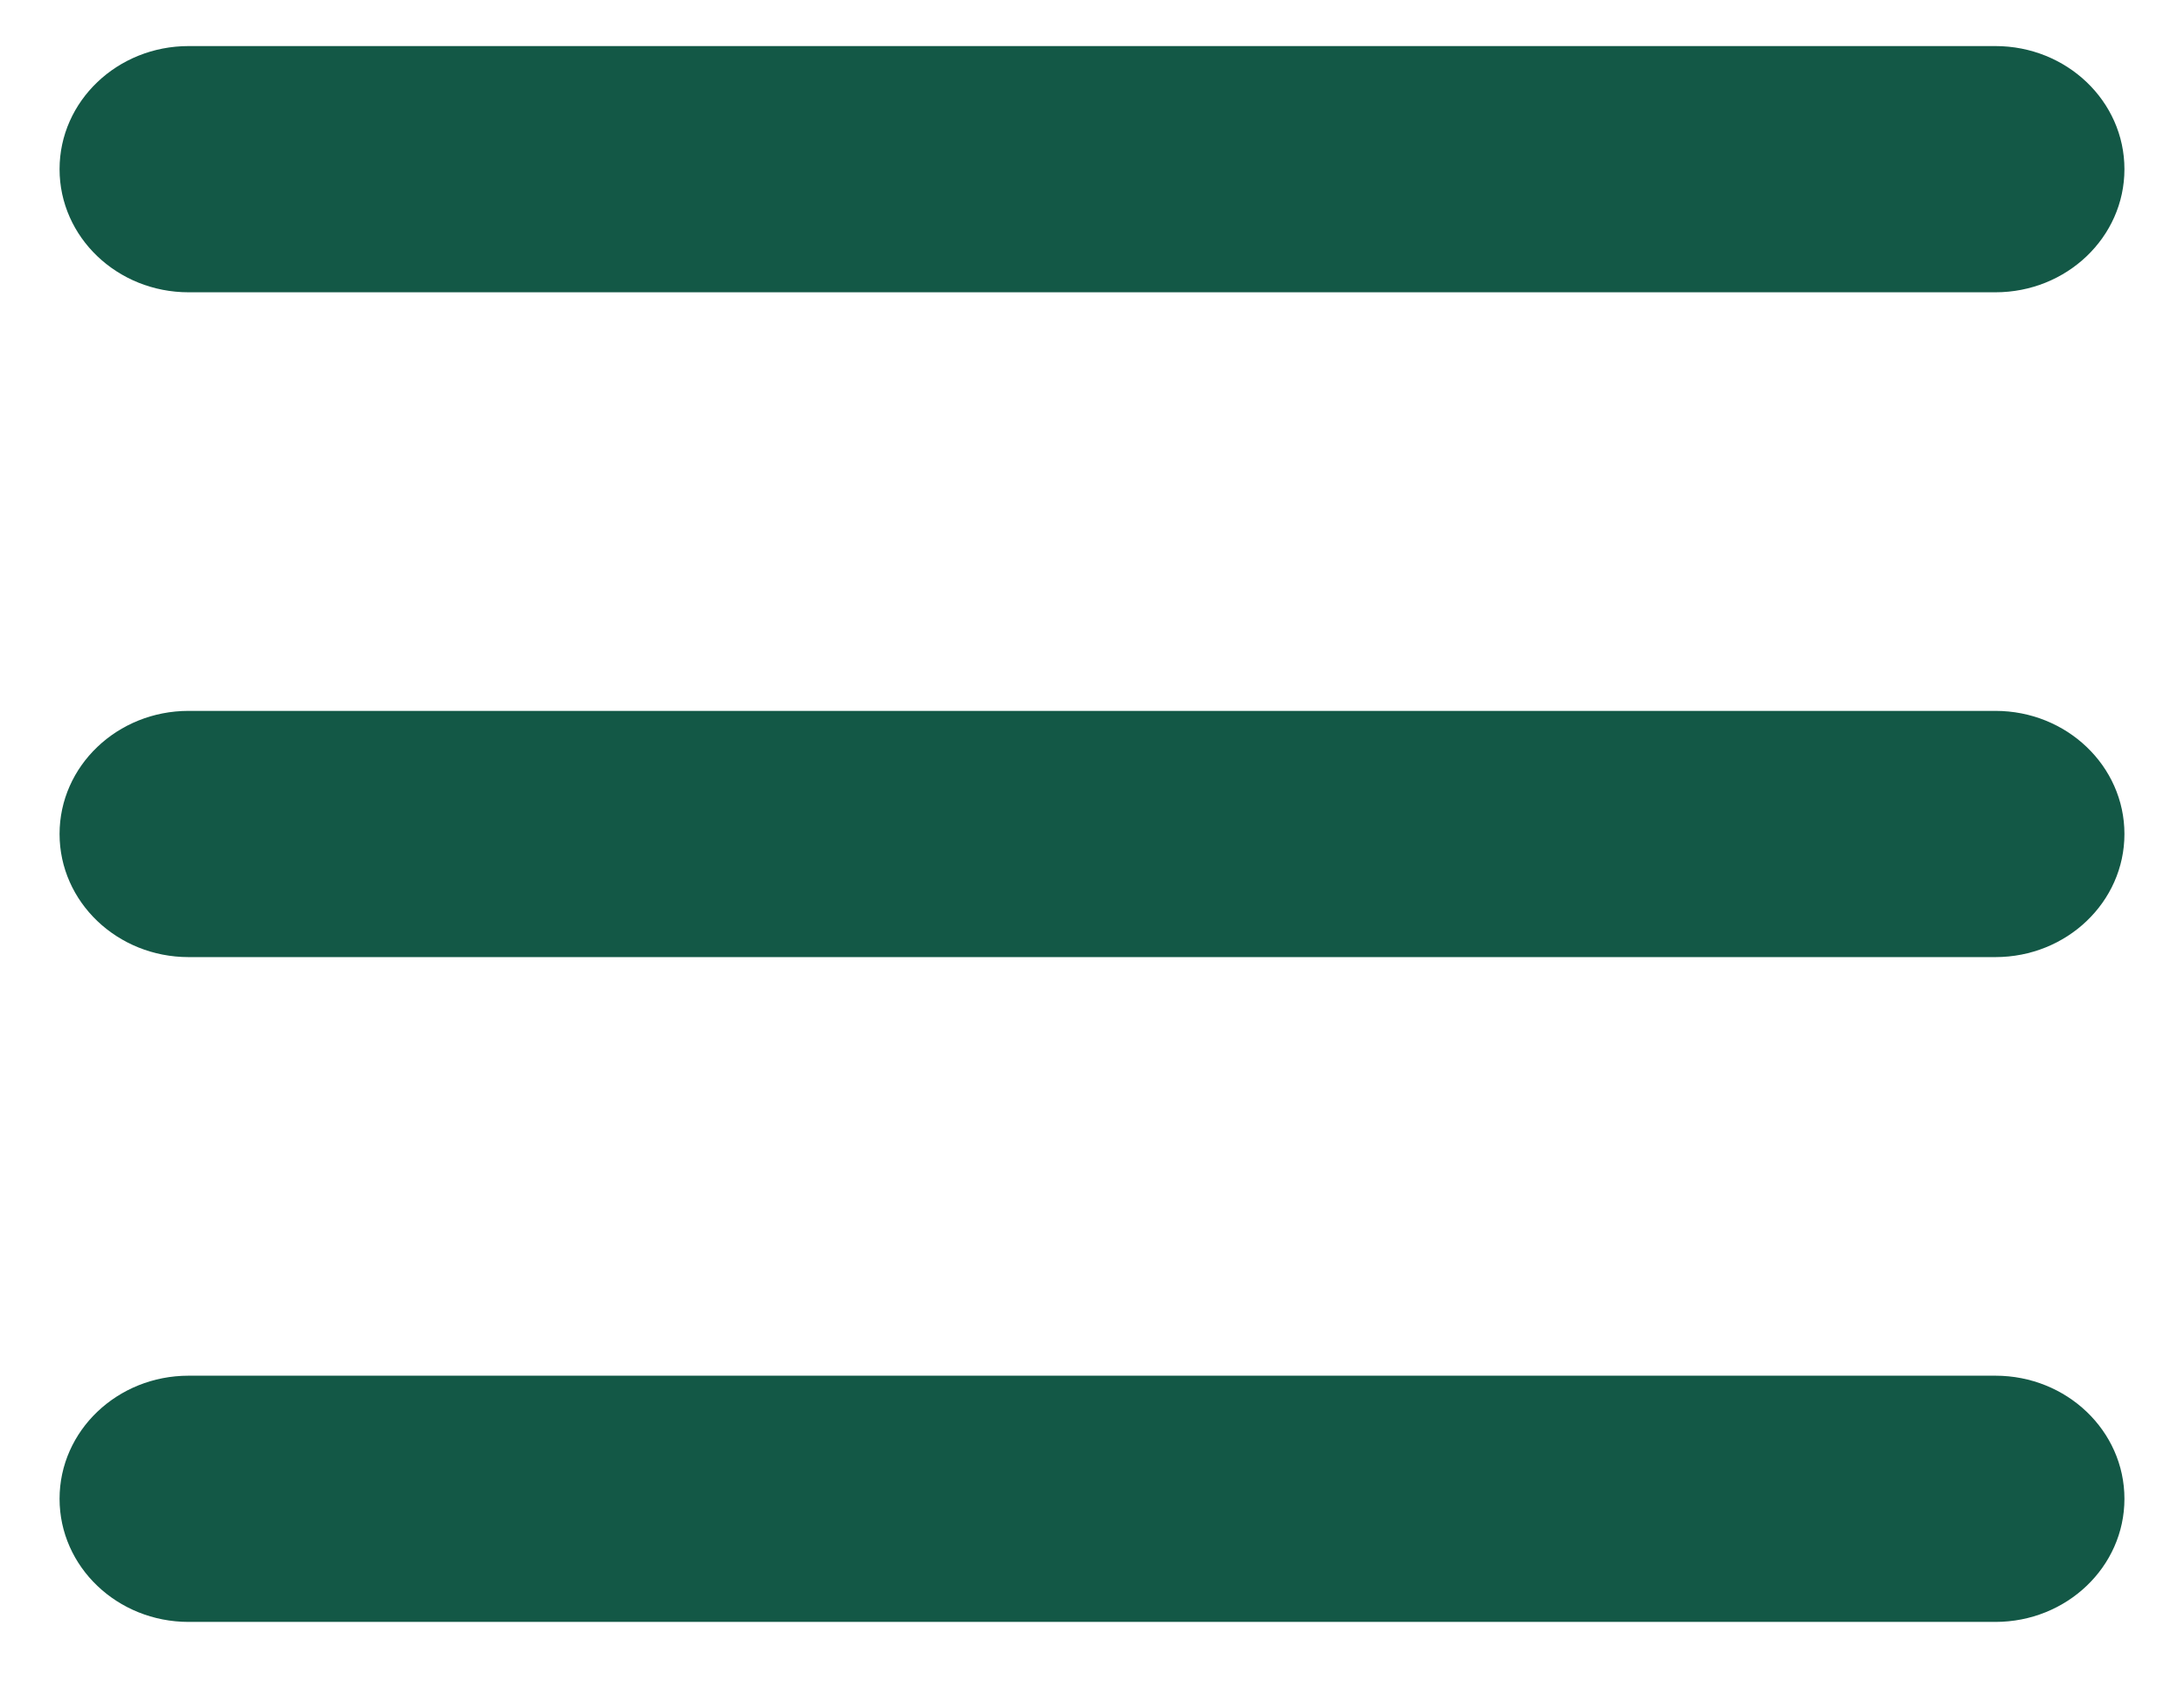
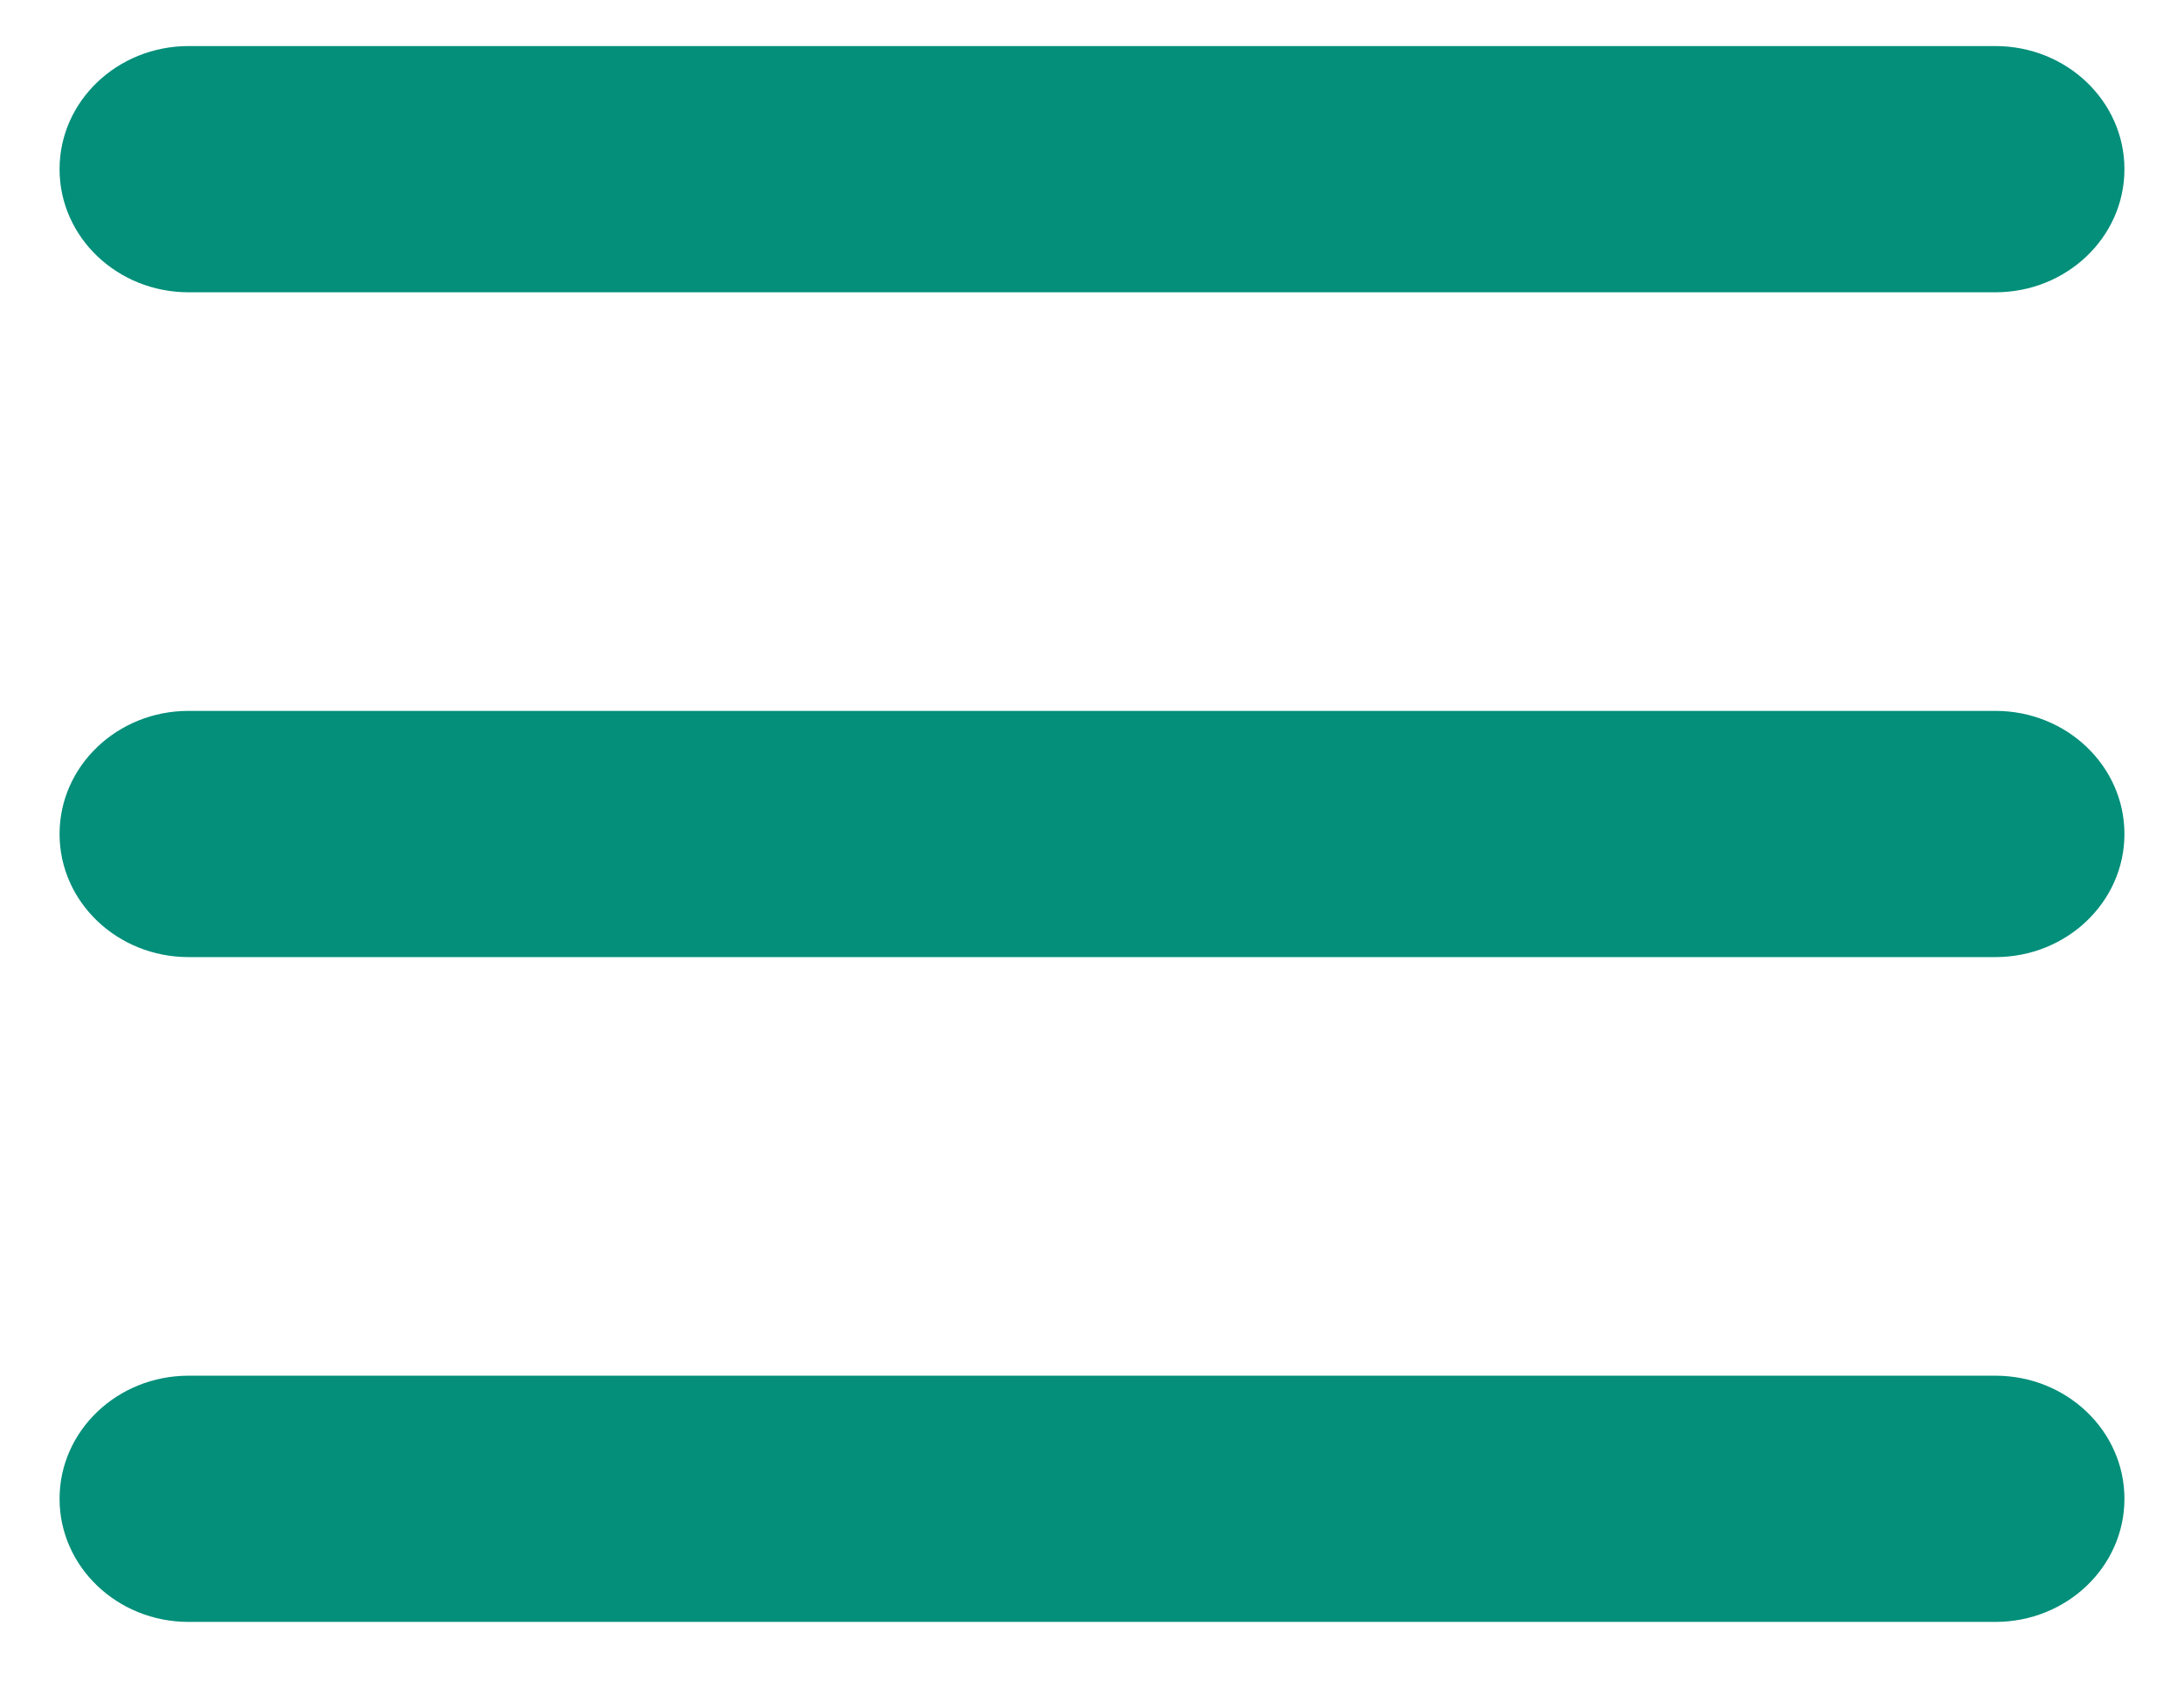
<svg xmlns="http://www.w3.org/2000/svg" width="22" height="17" viewBox="0 0 22 17" fill="none">
-   <path d="M20.1 0.464C20.818 0.464 21.4 1.019 21.4 1.704C21.4 2.389 20.818 2.944 20.1 2.944H1.9C1.182 2.944 0.6 2.389 0.6 1.704C0.6 1.019 1.182 0.464 1.9 0.464H20.1ZM20.1 7.16C20.818 7.16 21.4 7.715 21.4 8.4C21.4 9.085 20.818 9.64 20.1 9.64H1.9C1.182 9.64 0.6 9.085 0.6 8.4C0.6 7.715 1.182 7.16 1.9 7.16H20.1ZM20.1 13.856C20.818 13.856 21.4 14.411 21.4 15.096C21.4 15.781 20.818 16.336 20.1 16.336H1.9C1.182 16.336 0.6 15.781 0.6 15.096C0.6 14.411 1.182 13.856 1.9 13.856H20.1Z" fill="#135846" />
+   <path d="M20.1 0.464C20.818 0.464 21.4 1.019 21.4 1.704C21.4 2.389 20.818 2.944 20.1 2.944H1.9C1.182 2.944 0.6 2.389 0.6 1.704C0.6 1.019 1.182 0.464 1.9 0.464H20.1ZM20.1 7.16C20.818 7.16 21.4 7.715 21.4 8.4C21.4 9.085 20.818 9.64 20.1 9.64H1.9C1.182 9.64 0.6 9.085 0.6 8.4C0.6 7.715 1.182 7.16 1.9 7.16H20.1ZM20.1 13.856C20.818 13.856 21.4 14.411 21.4 15.096C21.4 15.781 20.818 16.336 20.1 16.336H1.9C1.182 16.336 0.6 15.781 0.6 15.096C0.6 14.411 1.182 13.856 1.9 13.856H20.1Z" fill="#038F7A" />
</svg>
